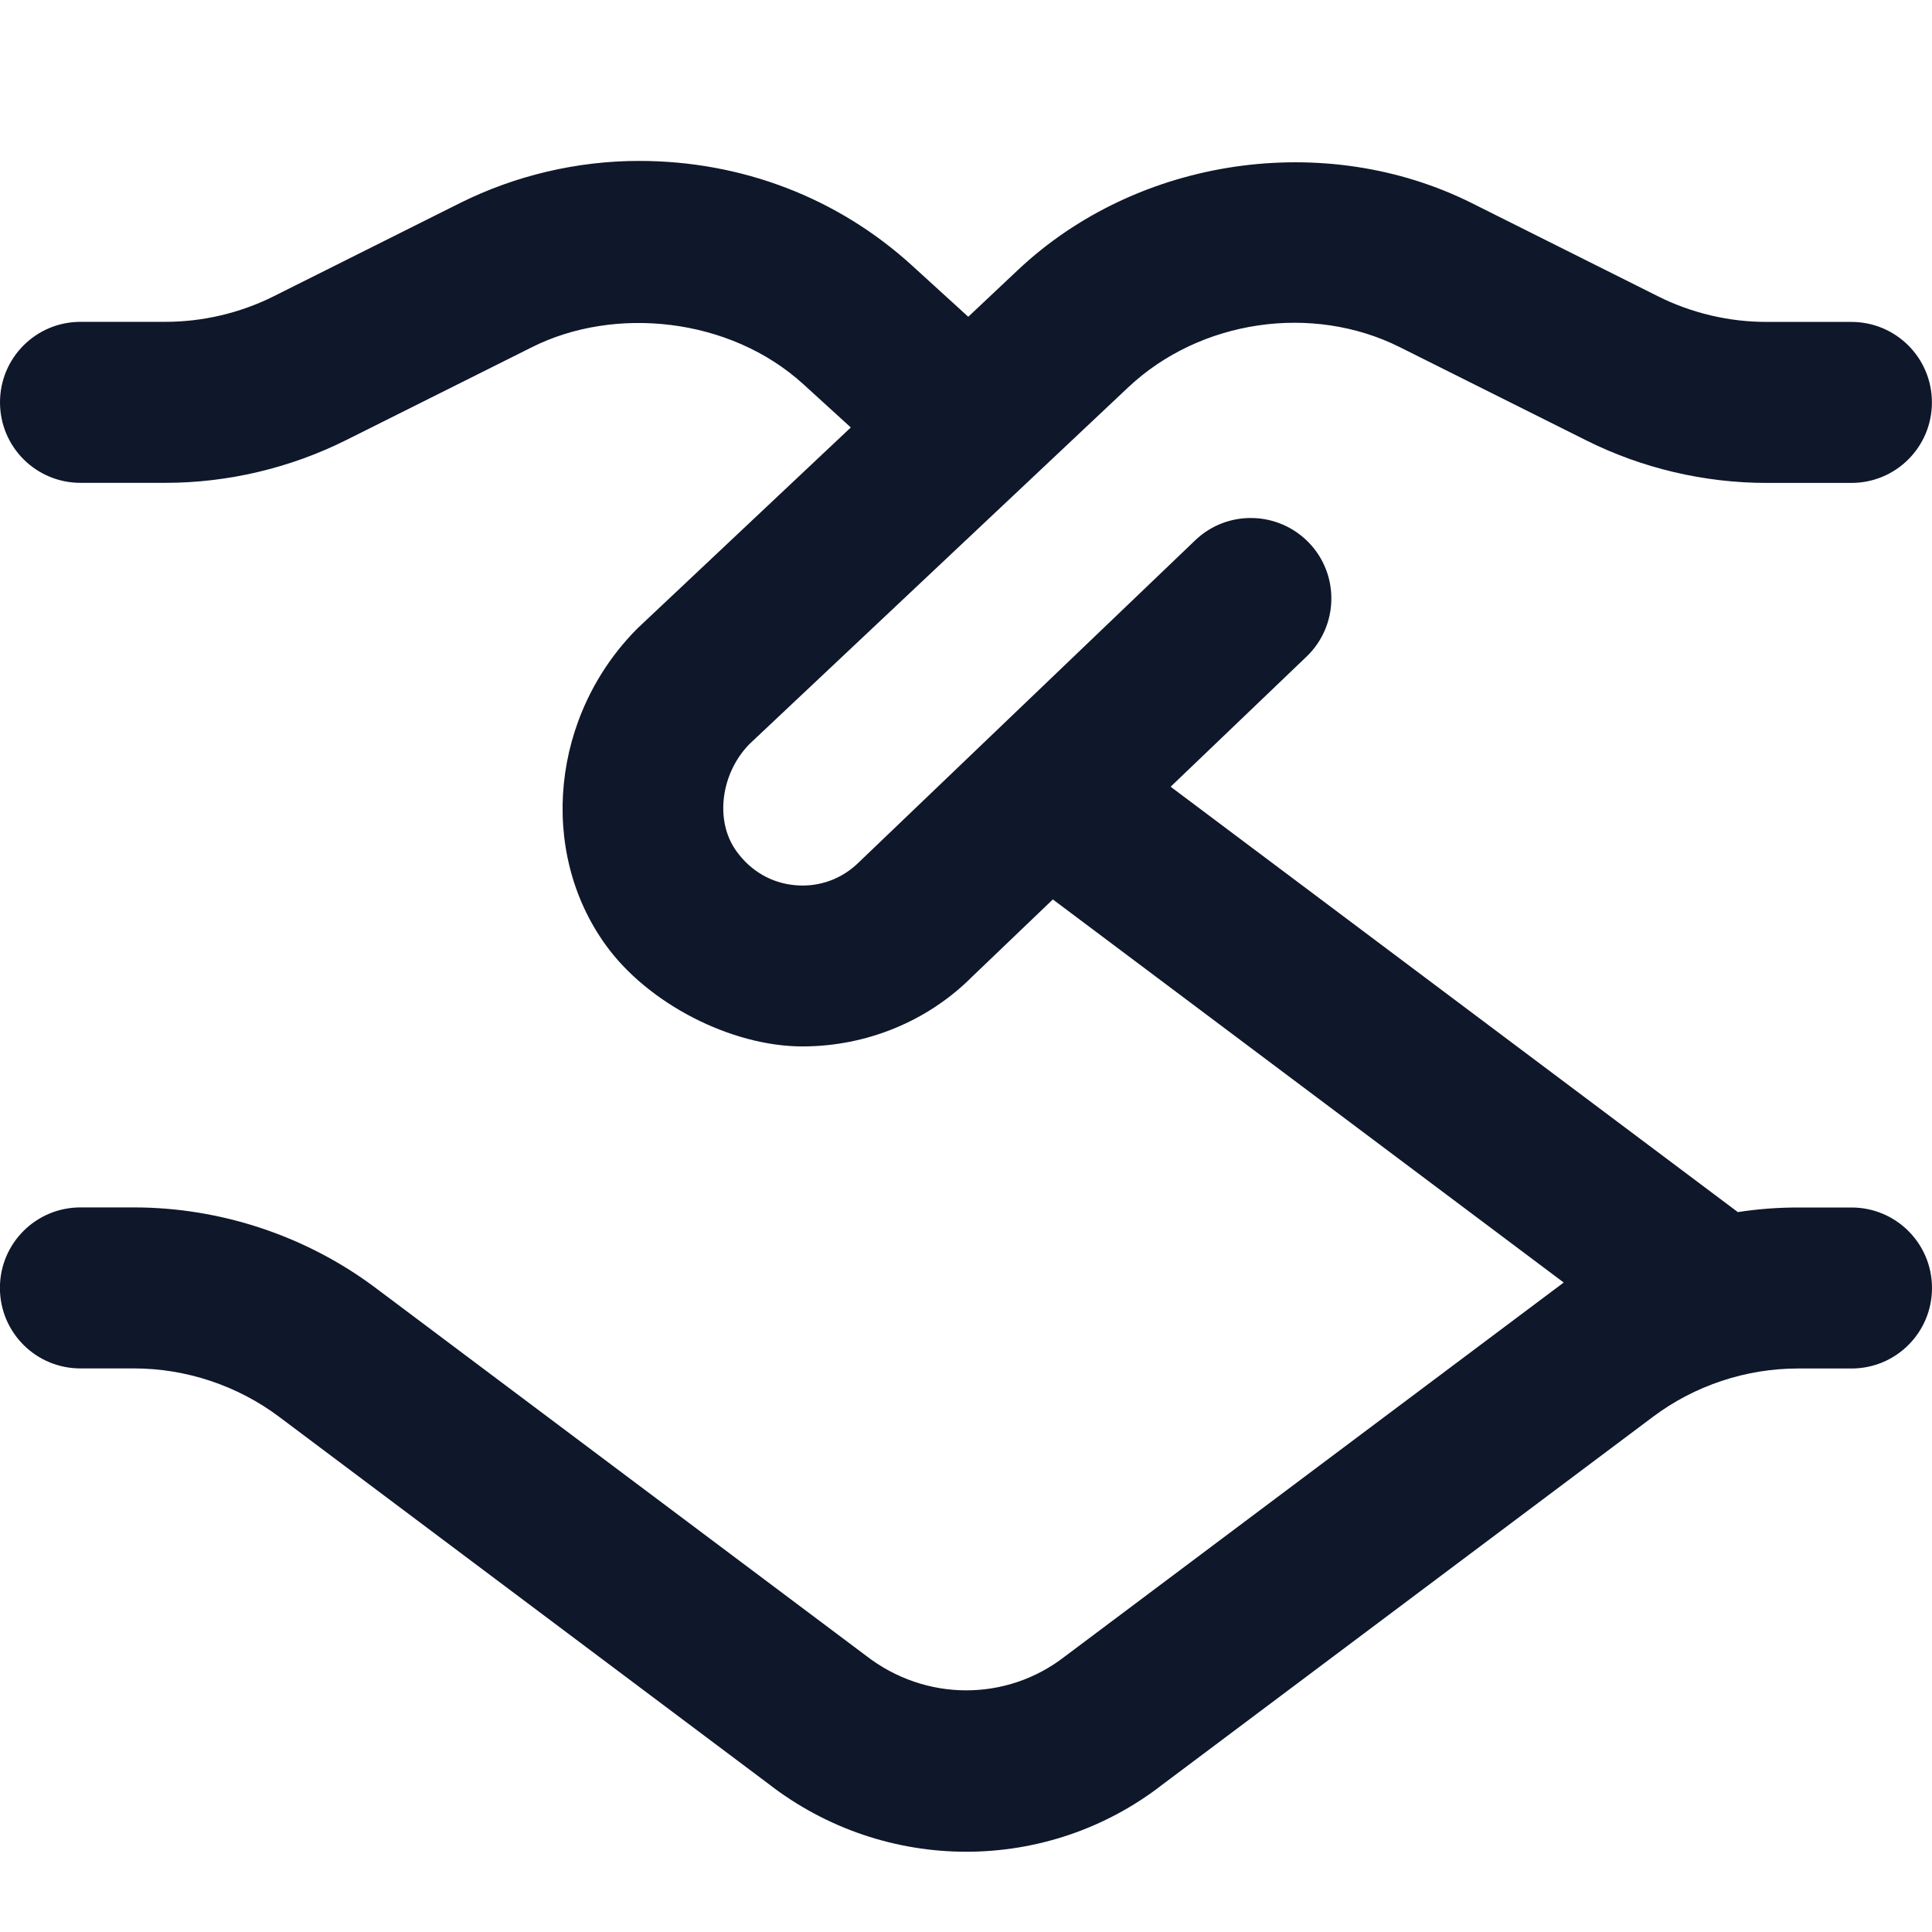
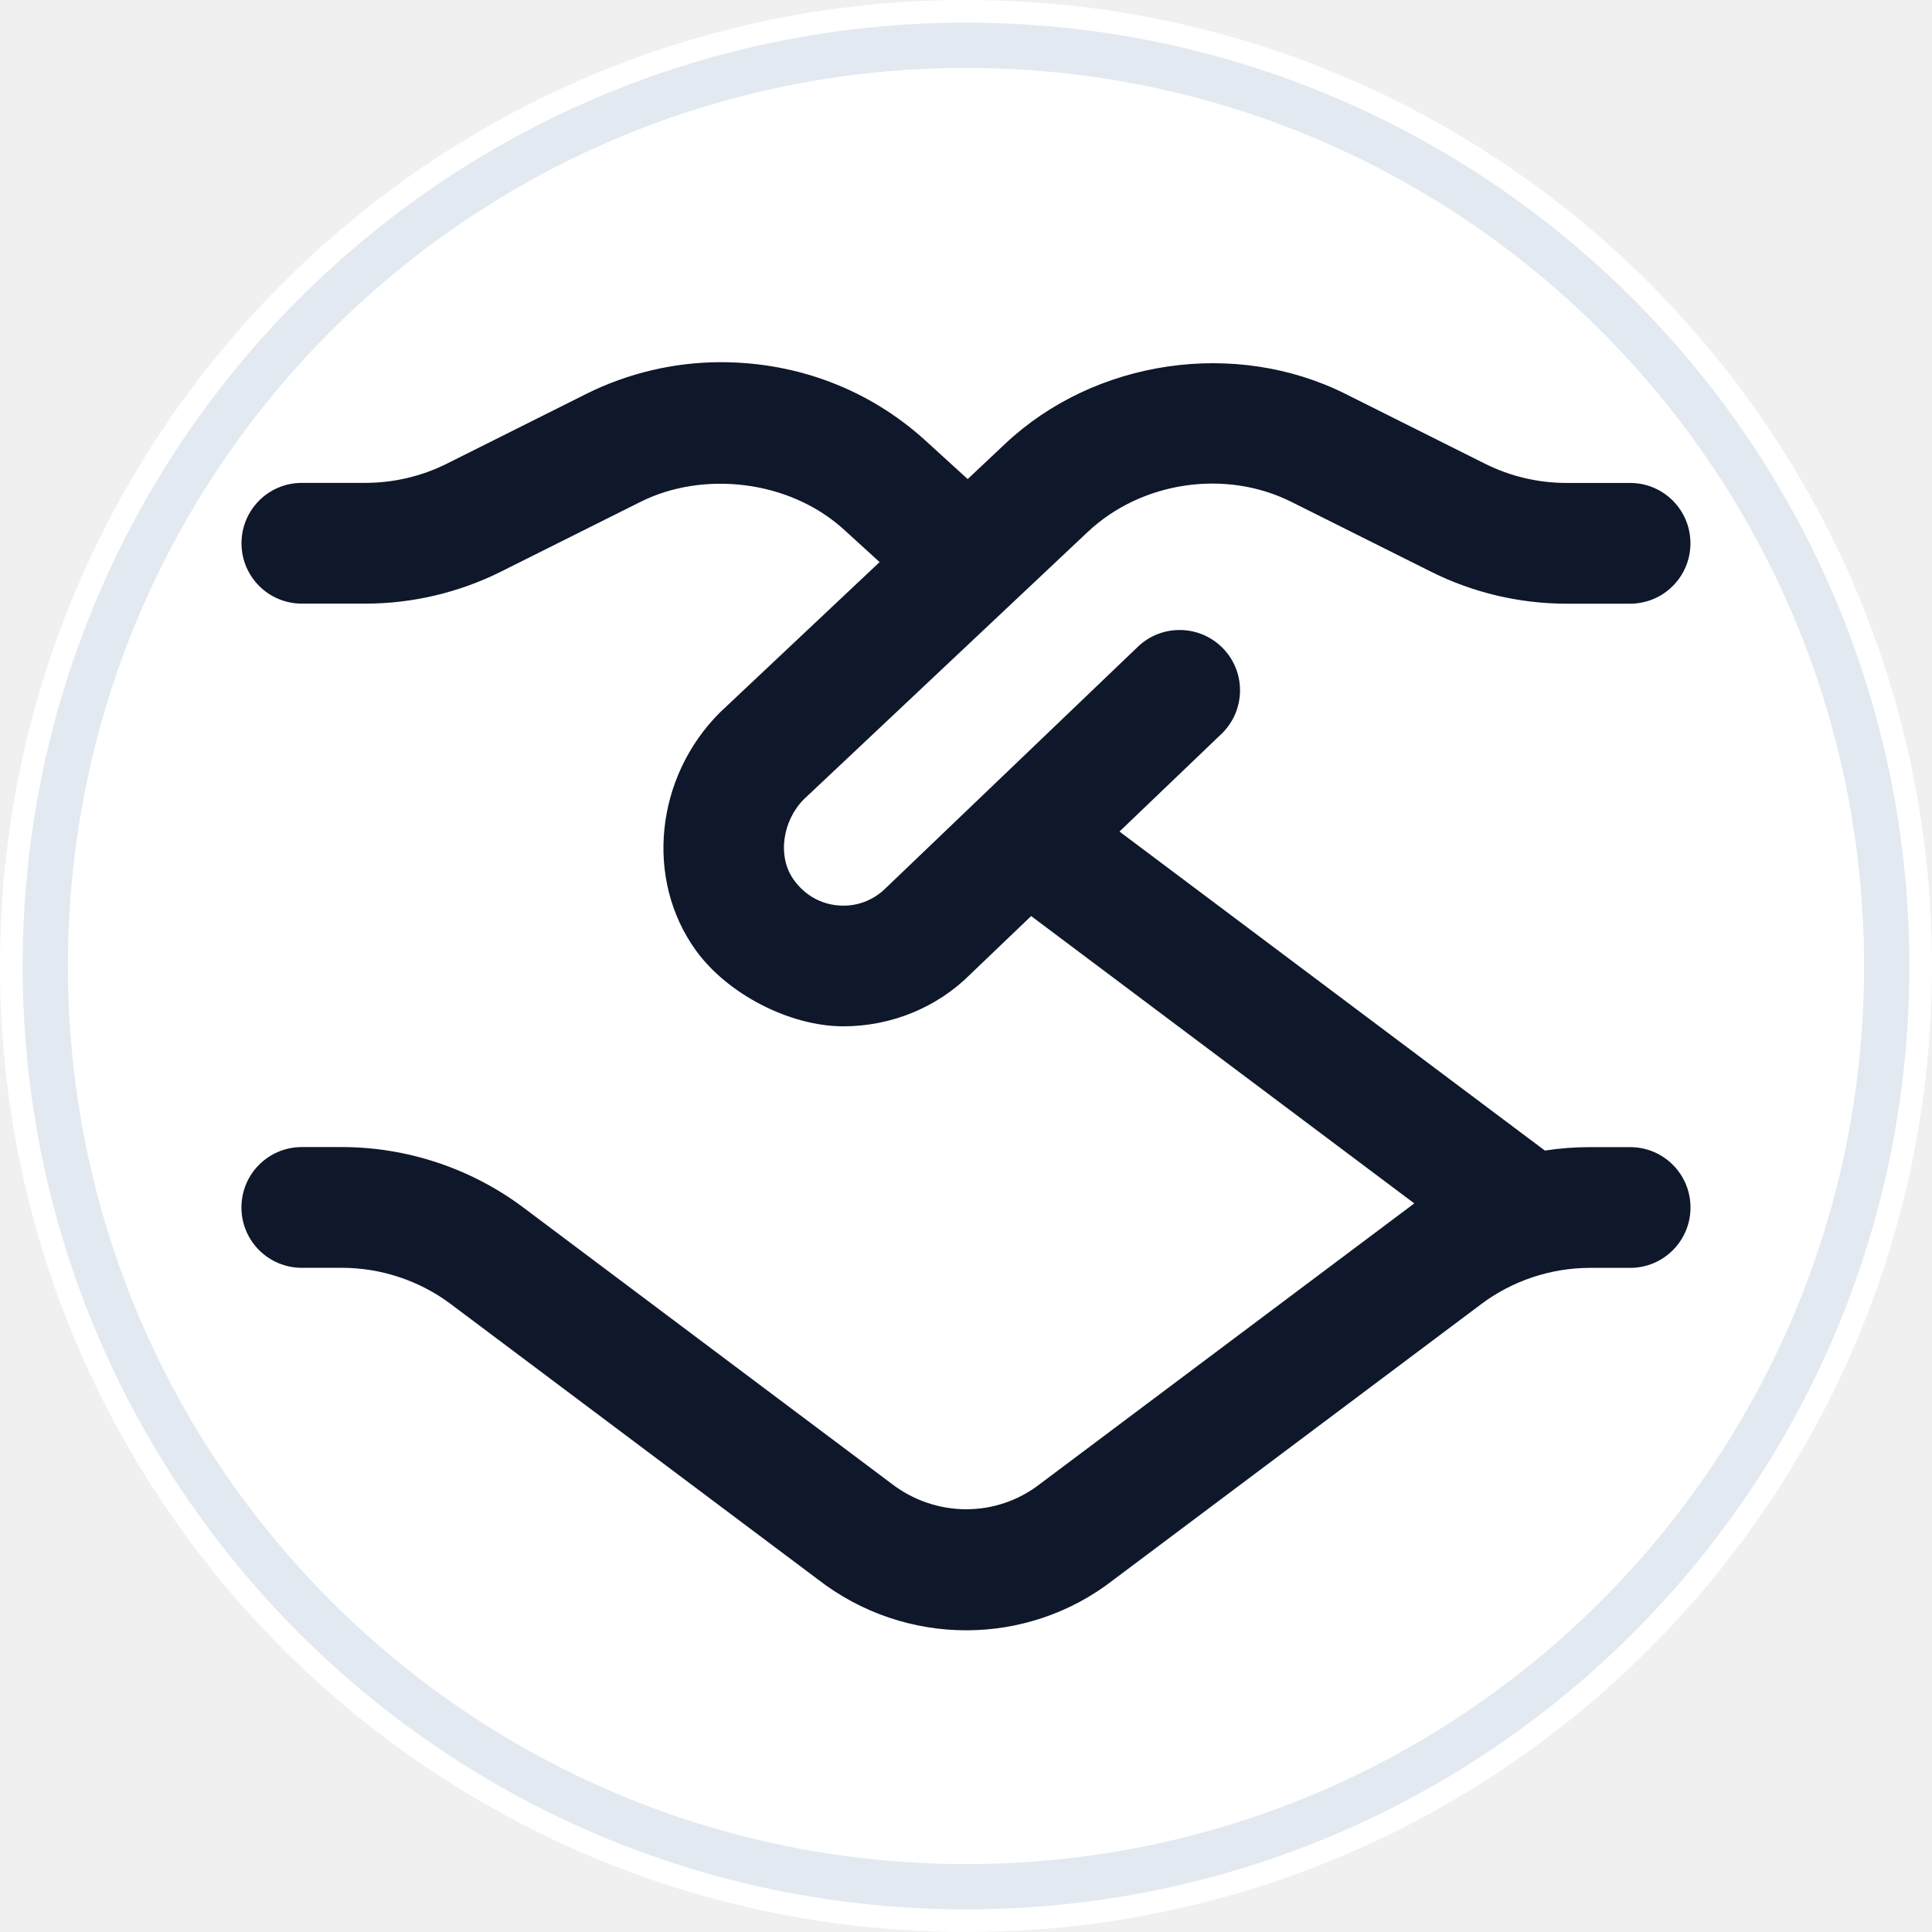
- <svg xmlns="http://www.w3.org/2000/svg" viewBox="0 0 24 24" width="512" height="512">
-   <rect width="24" height="24" fill="#ffffff" />
-   <path fill="#0f172a" d="M23,15h-.667c-.25,0-.498,.019-.745,.057l-7.046-5.284,1.688-1.616c.399-.382,.413-1.016,.031-1.414-.383-.399-1.017-.412-1.414-.031l-4.173,3.995c-.208,.208-.491,.315-.788,.29-.298-.024-.56-.175-.739-.425-.274-.38-.19-.975,.168-1.334l4.703-4.429c.891-.837,2.284-1.042,3.374-.495l2.316,1.158c.69,.345,1.464,.527,2.235,.527h1.056c.553,0,1-.447,1-1s-.447-1-1-1h-1.056c-.463,0-.928-.109-1.342-.316l-2.314-1.158c-1.824-.913-4.153-.574-5.641,.828l-.618,.582-.7-.638c-.919-.837-2.109-1.298-3.39-1.298-.771,0-1.54,.182-2.227,.525l-2.314,1.158c-.415,.207-.88,.316-1.343,.316H1c-.553,0-1,.447-1,1s.447,1,1,1h1.056c.771,0,1.545-.183,2.236-.527l2.316-1.158c1.022-.514,2.458-.375,3.374,.462l.587,.535-2.646,2.492c-1.073,1.072-1.244,2.767-.398,3.938,.52,.723,1.553,1.259,2.444,1.259,.793,0,1.554-.312,2.104-.863l1.006-.963,6.346,4.759c-.031,.022-6.198,4.646-6.198,4.646-.723,.562-1.732,.562-2.47-.011l-6.091-4.568c-.859-.645-1.925-1-3-1h-.667c-.553,0-1,.447-1,1s.447,1,1,1h.667c.645,0,1.284,.213,1.8,.6l6.077,4.558c.725,.564,1.594,.846,2.461,.846,.862,0,1.723-.279,2.437-.835l6.093-4.568c.515-.387,1.154-.6,1.799-.6h.667c.553,0,1-.447,1-1s-.447-1-1-1Z" />
+ <svg xmlns="http://www.w3.org/2000/svg" viewBox="0 0 32 32" width="512" height="512">
+   <circle cx="16" cy="16" r="16" fill="#ffffff" />
+   <circle cx="16" cy="16" r="15.25" fill="none" stroke="rgba(226, 232, 240, 0.95)" stroke-width="0.75" />
+   <g transform="translate(4, 4)">
+     <path fill="#0f172a" d="M23,15h-.667c-.25,0-.498,.019-.745,.057l-7.046-5.284,1.688-1.616c.399-.382,.413-1.016,.031-1.414-.383-.399-1.017-.412-1.414-.031l-4.173,3.995c-.208,.208-.491,.315-.788,.29-.298-.024-.56-.175-.739-.425-.274-.38-.19-.975,.168-1.334l4.703-4.429c.891-.837,2.284-1.042,3.374-.495l2.316,1.158c.69,.345,1.464,.527,2.235,.527h1.056c.553,0,1-.447,1-1s-.447-1-1-1h-1.056c-.463,0-.928-.109-1.342-.316l-2.314-1.158c-1.824-.913-4.153-.574-5.641,.828l-.618,.582-.7-.638c-.919-.837-2.109-1.298-3.39-1.298-.771,0-1.54,.182-2.227,.525l-2.314,1.158c-.415,.207-.88,.316-1.343,.316H1c-.553,0-1,.447-1,1s.447,1,1,1h1.056c.771,0,1.545-.183,2.236-.527l2.316-1.158c1.022-.514,2.458-.375,3.374,.462l.587,.535-2.646,2.492c-1.073,1.072-1.244,2.767-.398,3.938,.52,.723,1.553,1.259,2.444,1.259,.793,0,1.554-.312,2.104-.863l1.006-.963,6.346,4.759c-.031,.022-6.198,4.646-6.198,4.646-.723,.562-1.732,.562-2.47-.011l-6.091-4.568c-.859-.645-1.925-1-3-1h-.667c-.553,0-1,.447-1,1s.447,1,1,1h.667c.645,0,1.284,.213,1.8,.6l6.077,4.558c.725,.564,1.594,.846,2.461,.846,.862,0,1.723-.279,2.437-.835l6.093-4.568c.515-.387,1.154-.6,1.799-.6h.667c.553,0,1-.447,1-1s-.447-1-1-1Z" />
+   </g>
</svg>
